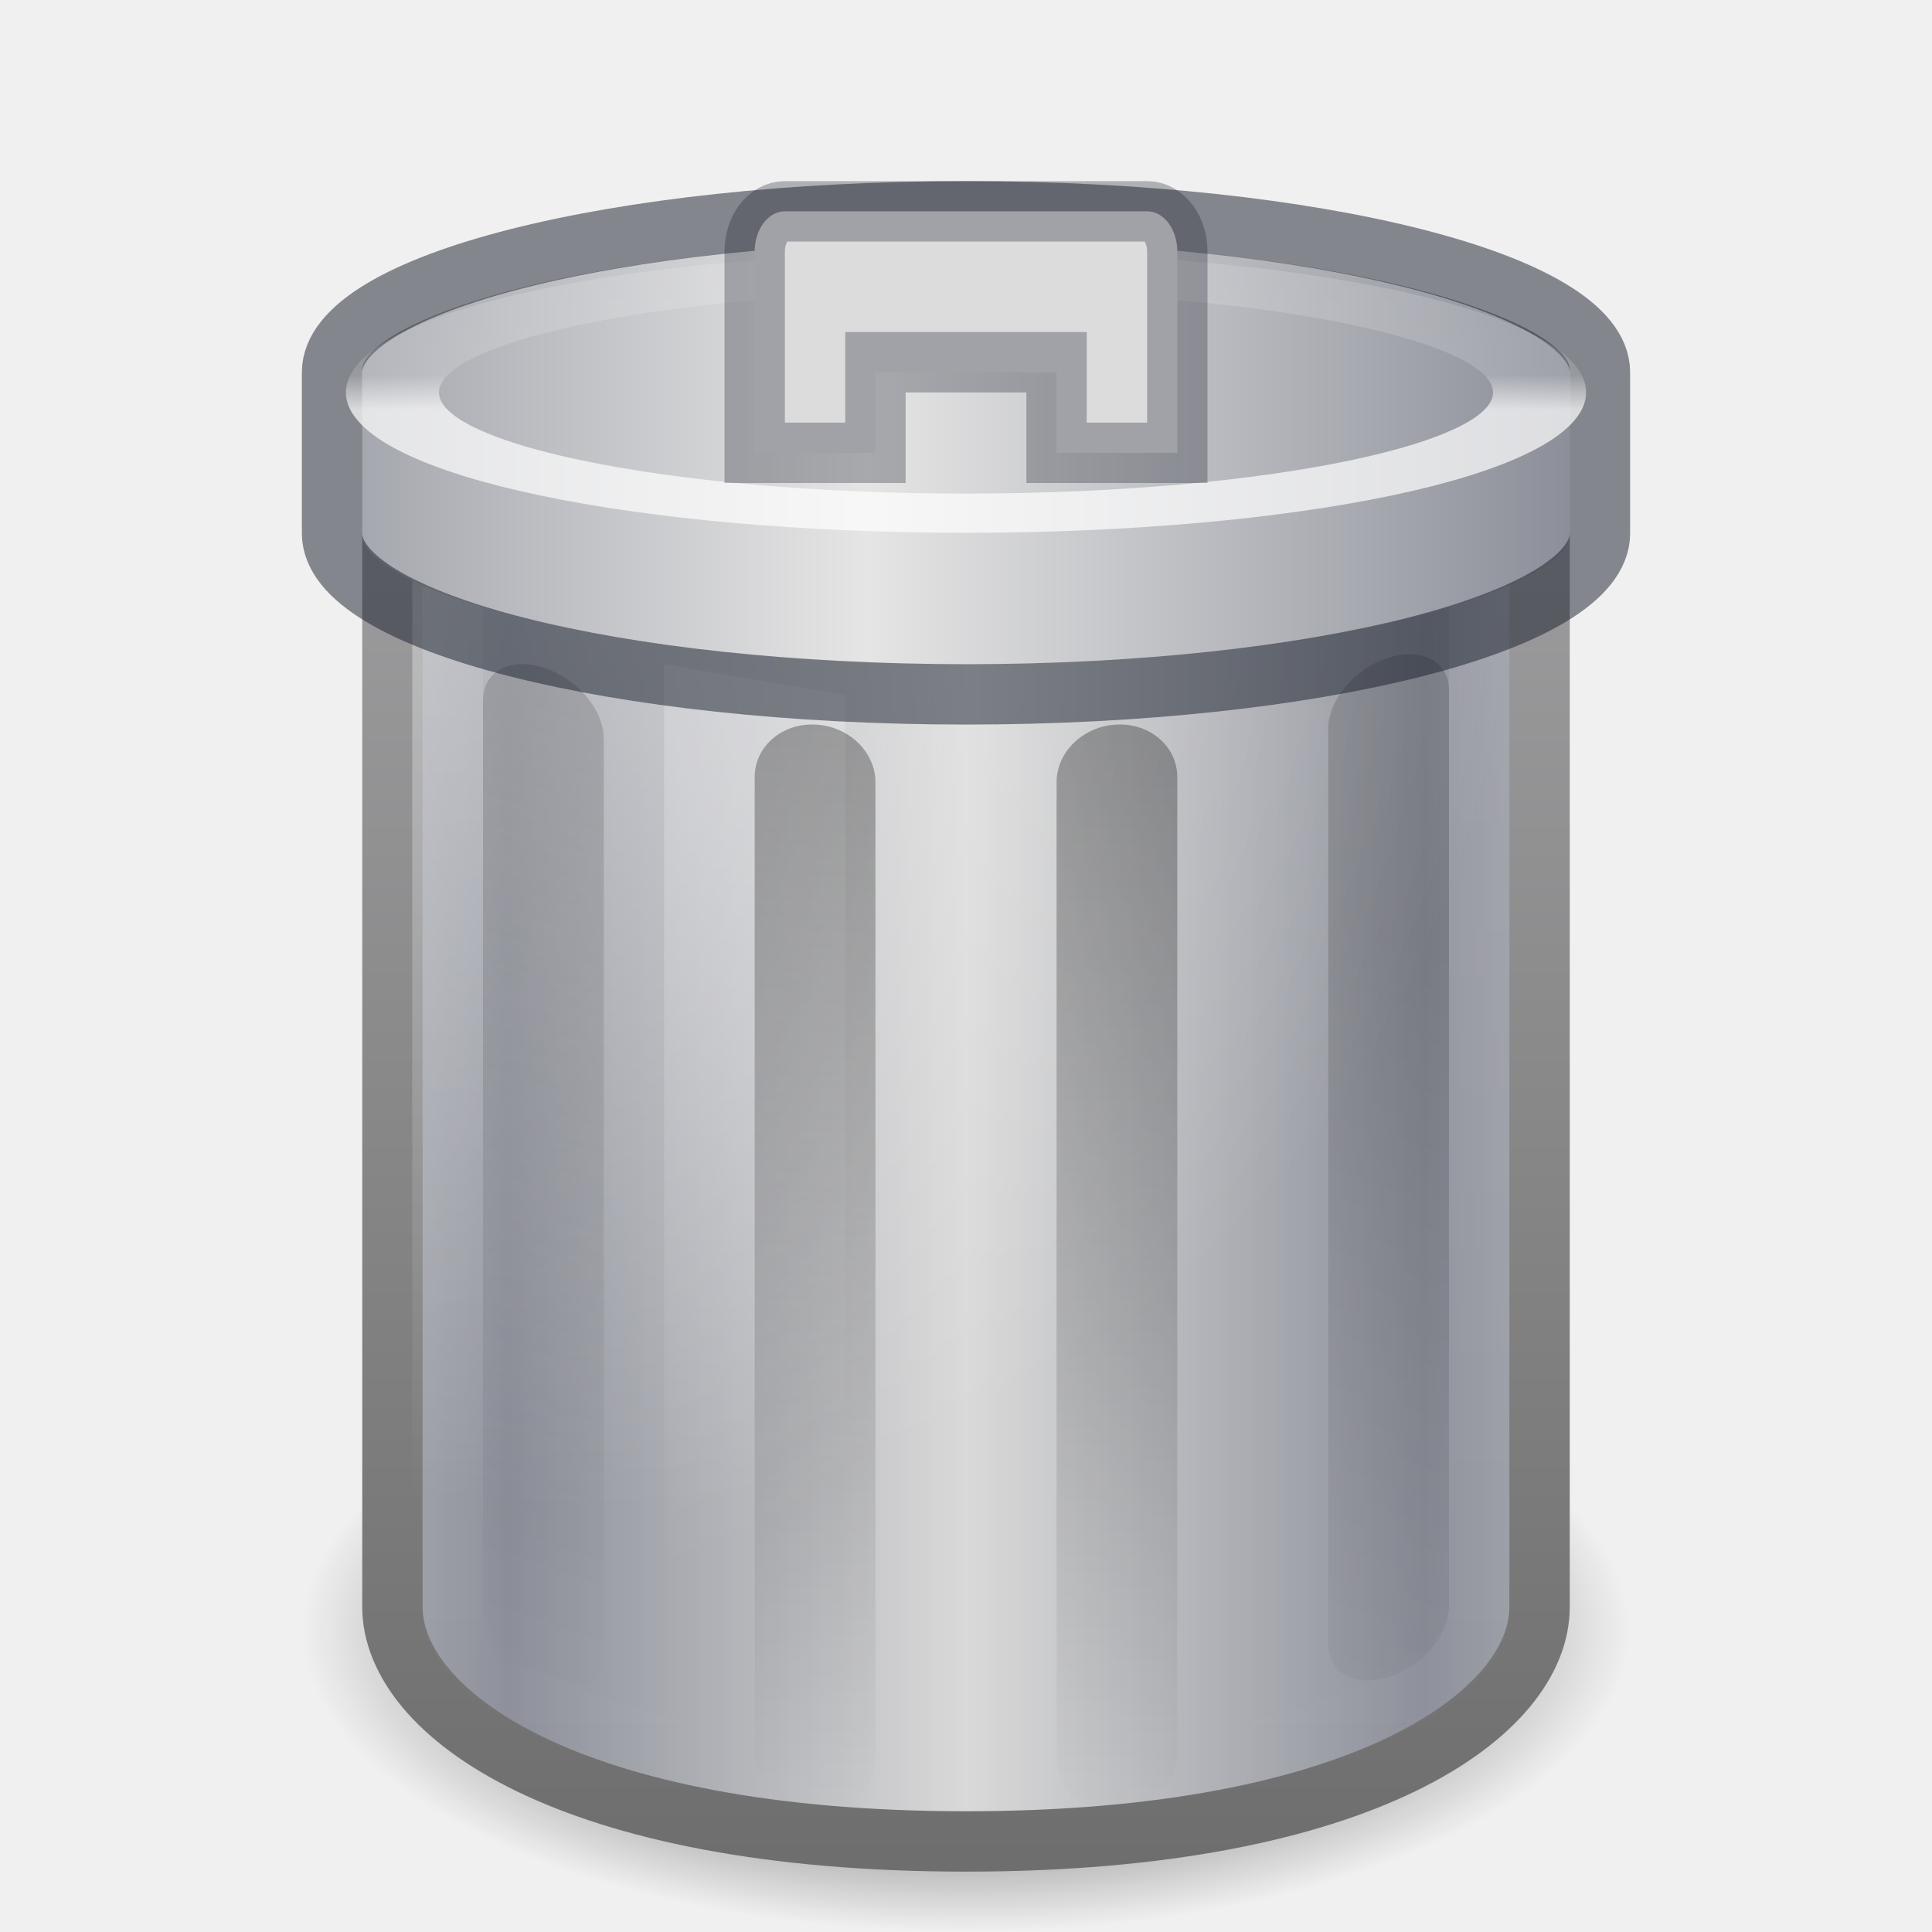
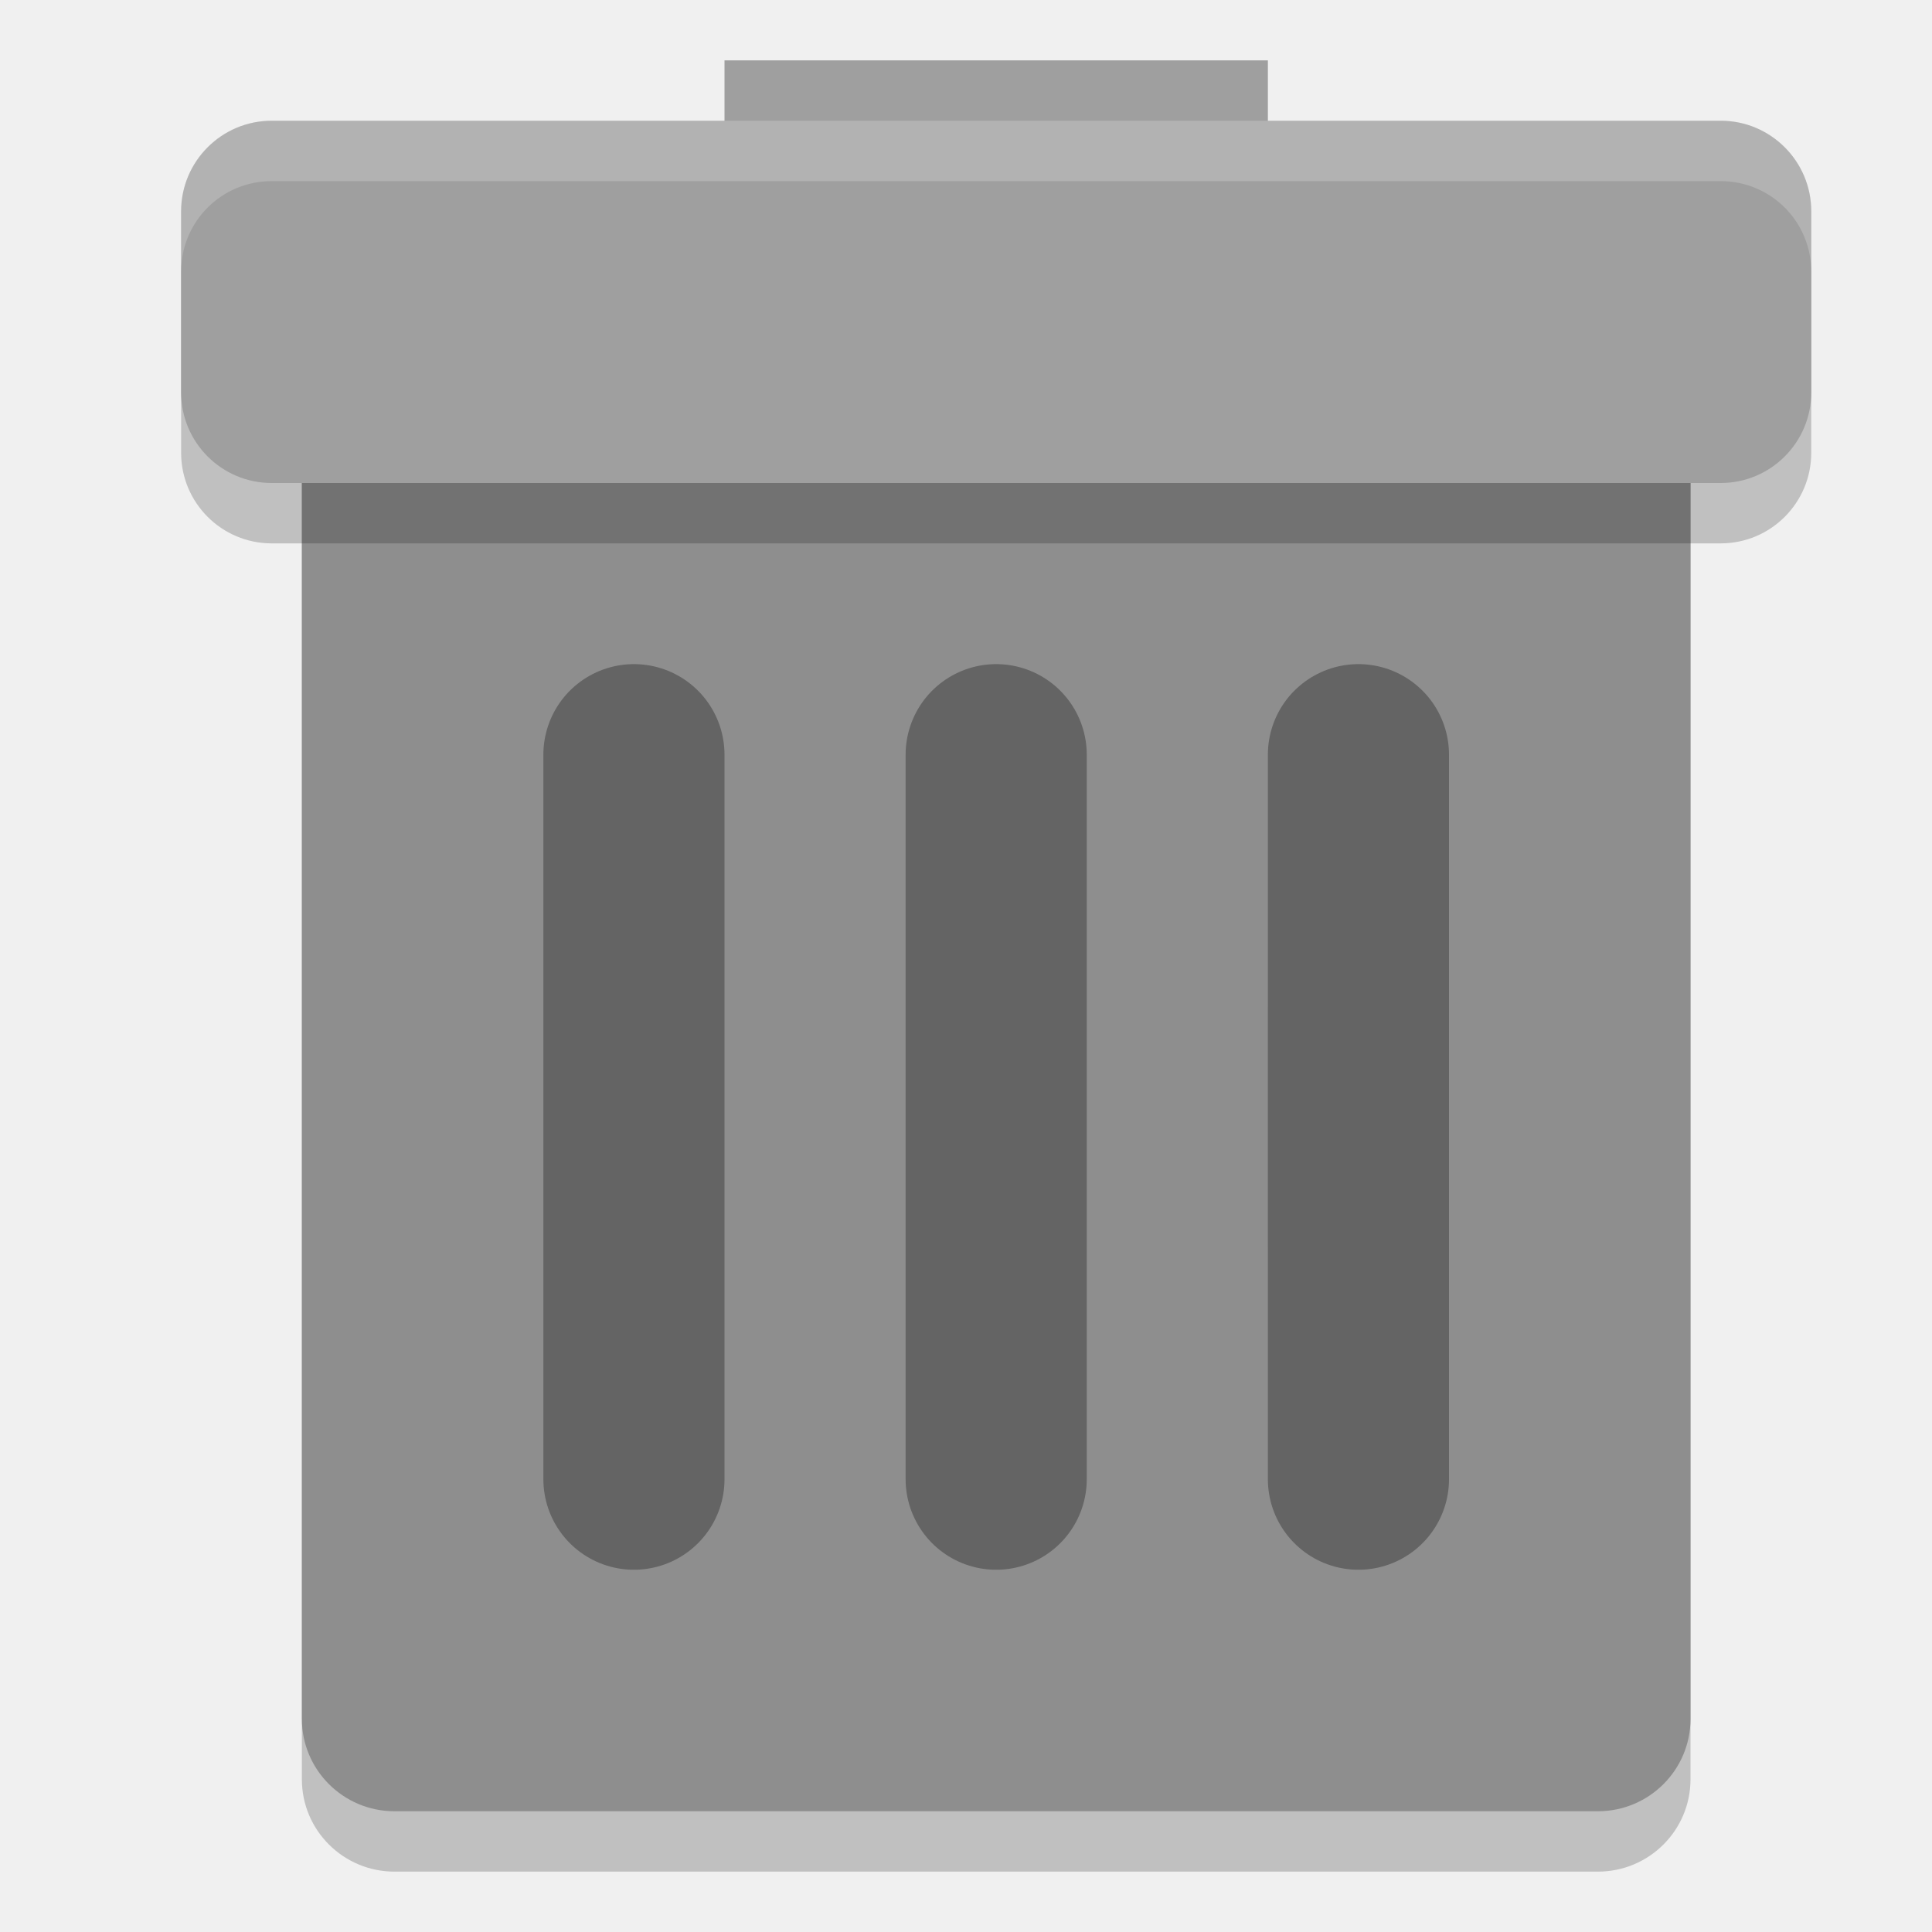
- <svg xmlns="http://www.w3.org/2000/svg" xmlns:xlink="http://www.w3.org/1999/xlink" version="1.0" width="32" height="32" id="svg3695">
-   <defs id="defs3697">
-     <linearGradient id="linearGradient5060">
-       <stop id="stop5062" style="stop-color:#000000;stop-opacity:1" offset="0" />
-       <stop id="stop5064" style="stop-color:#000000;stop-opacity:0" offset="1" />
-     </linearGradient>
-     <linearGradient id="linearGradient3384">
-       <stop id="stop3386" style="stop-color:#6e6e6e;stop-opacity:1" offset="0" />
-       <stop id="stop3388" style="stop-color:#9f9fa1;stop-opacity:1" offset="1" />
-     </linearGradient>
-     <linearGradient id="linearGradient2793-2-0-403">
-       <stop id="stop4645" style="stop-color:#8d909a;stop-opacity:1" offset="0" />
-       <stop id="stop4647" style="stop-color:#d9d9d9;stop-opacity:1" offset="1" />
-     </linearGradient>
-     <linearGradient id="linearGradient3355-273">
-       <stop id="stop4657" style="stop-color:#f0f0f0;stop-opacity:1" offset="0" />
-       <stop id="stop3619" style="stop-color:#777779;stop-opacity:1" offset="0.45" />
-       <stop id="stop4659" style="stop-color:#6c6c70;stop-opacity:1" offset="1" />
-     </linearGradient>
-     <linearGradient id="linearGradient3320">
-       <stop id="stop3323" style="stop-color:#4e4e4e;stop-opacity:1" offset="0" />
-       <stop id="stop3325" style="stop-color:#b9bac2;stop-opacity:1" offset="1" />
-     </linearGradient>
-     <linearGradient id="linearGradient3627">
-       <stop id="stop3629" style="stop-color:#000000;stop-opacity:0" offset="0" />
-       <stop id="stop3190" style="stop-color:#000000;stop-opacity:0" offset="0.5" />
-       <stop id="stop3631" style="stop-color:#000000;stop-opacity:1" offset="1" />
-     </linearGradient>
-     <linearGradient id="linearGradient3254-8-457">
-       <stop id="stop4669" style="stop-color:#ffffff;stop-opacity:1" offset="0" />
-       <stop id="stop4671" style="stop-color:#ffffff;stop-opacity:0" offset="1" />
-     </linearGradient>
-     <linearGradient id="linearGradient3254-3-182">
-       <stop id="stop4663" style="stop-color:#ffffff;stop-opacity:1" offset="0" />
-       <stop id="stop4665" style="stop-color:#ffffff;stop-opacity:0" offset="1" />
-     </linearGradient>
-     <linearGradient id="linearGradient3205">
-       <stop id="stop3207" style="stop-color:#000000;stop-opacity:1" offset="0" />
-       <stop id="stop3209" style="stop-color:#000000;stop-opacity:0" offset="1" />
-     </linearGradient>
-     <linearGradient x1="24" y1="13.506" x2="24" y2="43" id="linearGradient3276" xlink:href="#linearGradient3205" gradientUnits="userSpaceOnUse" gradientTransform="matrix(0.6666667,0.2109193,0,0.5725197,-4.0702042e-7,0.4771851)" />
-     <linearGradient x1="12.25" y1="20.231" x2="17.125" y2="34.174" id="linearGradient3279" xlink:href="#linearGradient3254-3-182" gradientUnits="userSpaceOnUse" gradientTransform="matrix(0.6,0,0,0.8016572,3.2,-2.31681)" />
-     <linearGradient x1="23.5" y1="10.996" x2="23.5" y2="39.851" id="linearGradient3282" xlink:href="#linearGradient3254-8-457" gradientUnits="userSpaceOnUse" gradientTransform="matrix(0.7699092,0,0,1.158273,-2.092882,-16.25177)" />
-     <radialGradient cx="24" cy="7.792" r="14.508" fx="24" fy="7.792" id="radialGradient3285" xlink:href="#linearGradient3627" gradientUnits="userSpaceOnUse" gradientTransform="matrix(-2.0598917e-8,0.4135733,-2.02981,0,31.81628,-5.925758)" spreadMethod="pad" />
-     <linearGradient x1="9" y1="8" x2="24" y2="8" id="linearGradient3288" xlink:href="#linearGradient3320" gradientUnits="userSpaceOnUse" gradientTransform="matrix(0.6553796,0,0,0.6368954,0.2708905,1.904837)" spreadMethod="reflect" />
-     <linearGradient x1="24" y1="9.373" x2="24" y2="2.097" id="linearGradient3290" xlink:href="#linearGradient3355-273" gradientUnits="userSpaceOnUse" gradientTransform="matrix(0.7601524,0,0,0.8752512,-2.24364,1.310867)" />
-     <radialGradient cx="19.308" cy="21.029" r="14.5" fx="19.308" fy="21.029" id="radialGradient3293" xlink:href="#linearGradient3254-8-457" gradientUnits="userSpaceOnUse" gradientTransform="matrix(0,1.106904,-1.078063,0,32.26335,-12.34231)" spreadMethod="pad" />
-     <linearGradient x1="11.931" y1="26.411" x2="21.515" y2="26.411" id="linearGradient3296" xlink:href="#linearGradient2793-2-0-403" gradientUnits="userSpaceOnUse" gradientTransform="matrix(0.7916706,0,0,0.9079796,-1.020918,-6.273142)" spreadMethod="reflect" />
-     <linearGradient x1="31.048" y1="45" x2="31.048" y2="5.5" id="linearGradient3298" xlink:href="#linearGradient3384" gradientUnits="userSpaceOnUse" gradientTransform="matrix(0.6551678,0,0,0.5974025,0.2759722,3.915615)" />
-     <radialGradient cx="62.712" cy="108.025" r="47.383" fx="62.712" fy="108.025" id="radialGradient3301" xlink:href="#linearGradient5060" gradientUnits="userSpaceOnUse" gradientTransform="matrix(0.2321522,0,0,0.1055237,1.441177,15.60136)" />
-     <linearGradient x1="24" y1="15.502" x2="24" y2="45" id="linearGradient3311" xlink:href="#linearGradient3205" gradientUnits="userSpaceOnUse" gradientTransform="matrix(0.6666665,0.02810133,0,0.6102265,-0.1666624,1.962734)" />
-     <linearGradient x1="24" y1="15.502" x2="24" y2="45" id="linearGradient3313" xlink:href="#linearGradient3205" gradientUnits="userSpaceOnUse" gradientTransform="matrix(0.6666665,0.02810133,0,0.6102265,0.166672,1.962734)" />
-     <linearGradient xlink:href="#linearGradient4404-5-5-1" id="linearGradient3092" gradientUnits="userSpaceOnUse" gradientTransform="matrix(0.7297297,0,0,0.7297297,3.516668,-7.091394)" x1="32.181" y1="13.829" x2="32.181" y2="28.903" />
-     <linearGradient id="linearGradient4404-5-5-1">
-       <stop id="stop4406-9-1-0" style="stop-color:#ffffff;stop-opacity:1" offset="0" />
-       <stop id="stop4408-7-4-4" style="stop-color:#ffffff;stop-opacity:0.235" offset="0.091" />
-       <stop id="stop4410-6-4-0" style="stop-color:#ffffff;stop-opacity:0.157" offset="0.818" />
-       <stop id="stop4412-1-5-5" style="stop-color:#ffffff;stop-opacity:0.392" offset="1" />
-     </linearGradient>
-     <linearGradient xlink:href="#linearGradient4238-0" id="linearGradient5420" gradientUnits="userSpaceOnUse" gradientTransform="matrix(0.4575482,0,0,0.4729844,-1.837284,-3.65587)" spreadMethod="reflect" x1="34.613" y1="26.411" x2="19.314" y2="26.411" />
-     <linearGradient id="linearGradient4238-0">
-       <stop offset="0" style="stop-color:#8d909a;stop-opacity:1" id="stop4240-2" />
-       <stop offset="1" style="stop-color:#e5e5e5;stop-opacity:1" id="stop4242-27" />
-     </linearGradient>
-     <linearGradient y2="26.411" x2="19.314" y1="26.411" x1="34.613" spreadMethod="reflect" gradientTransform="matrix(0.4575482,0,0,0.4729844,-1.837284,-3.65587)" gradientUnits="userSpaceOnUse" id="linearGradient3107" xlink:href="#linearGradient4238-0" />
-     <linearGradient xlink:href="#linearGradient3205" id="linearGradient3072" gradientUnits="userSpaceOnUse" gradientTransform="matrix(0.6666667,0.2109193,0,0.5725197,-4.0702042e-7,0.4536024)" x1="24" y1="13.506" x2="24" y2="43" />
-     <linearGradient xlink:href="#linearGradient4238-0" id="linearGradient3081" gradientUnits="userSpaceOnUse" gradientTransform="matrix(0.4575482,0,0,0.4729844,-1.837284,-3.65587)" spreadMethod="reflect" x1="34.613" y1="26.411" x2="19.314" y2="26.411" />
-     <linearGradient xlink:href="#linearGradient4404-5-5-1" id="linearGradient3083" gradientUnits="userSpaceOnUse" gradientTransform="matrix(0.7297297,0,0,0.7297297,3.516668,-7.091394)" x1="32.181" y1="13.829" x2="32.181" y2="28.903" />
-   </defs>
-   <path d="m 27,27.001 c -6.71e-4,2.761 -4.925,4.999 -11,4.999 -6.075,0 -10.999,-2.238 -11,-4.999 C 4.999,24.239 9.924,22 16,22 c 6.076,0 11.001,2.239 11,5.001 z" id="path12941" style="fill:url(#radialGradient3301);fill-opacity:1;fill-rule:evenodd;stroke:none;stroke-width:1.055;marker:none;visibility:visible;display:inline;overflow:visible" />
-   <path d="m 6.5,7.5 0,19.117 c 0,1.754 2.888,3.883 9.5,3.883 6.612,0 9.5,-2.129 9.5,-3.883 l 0,-19.117 c 0,0 -19,0 -19,0 z" id="path2230" style="fill:url(#linearGradient3296);fill-opacity:1;fill-rule:nonzero;stroke:url(#linearGradient3298);stroke-width:1;stroke-opacity:1;marker:none;visibility:visible;display:inline;overflow:visible" />
-   <path d="M 6.828,5.782 L 6.828,26.216 C 6.828,28.076 10.937,30.17 16,30.17 C 21.063,30.17 25.172,28.076 25.172,26.216 L 25.172,5.782 C 25.172,5.782 6.828,5.782 6.828,5.782 z" id="path3212" style="opacity:0.4;fill:url(#radialGradient3293);fill-opacity:1;fill-rule:nonzero;stroke:none;stroke-width:1;marker:none;stroke-opacity:1;visibility:visible;display:inline;overflow:visible" />
-   <path d="m 7.5,8.5 c 0,0 0,16.778 0,18.104 C 7.5,28.203 11.325,29.5 16,29.5 20.675,29.5 24.5,28.203 24.5,26.604 24.5,25.377 24.5,8.5 24.5,8.5 z" id="path2206" style="opacity:0.15;fill:none;stroke:url(#linearGradient3282);stroke-width:1;stroke-linecap:round;stroke-linejoin:round;stroke-miterlimit:4;stroke-opacity:1;stroke-dasharray:none;stroke-dashoffset:0;marker:none;visibility:visible;display:inline;overflow:visible" />
-   <path d="M 11,11 14,11.51 14,30 11,29.349 11,11 z" id="rect3244" style="opacity:0.2;fill:url(#linearGradient3279);fill-opacity:1;fill-rule:nonzero;stroke:none;stroke-width:1;marker:none;visibility:visible;display:inline;overflow:visible" />
-   <path d="m 9,11.057 c 0.554,0.175 1,0.699 1,1.175 l 0,15.168 C 10,27.876 9.554,28.118 9,27.943 8.446,27.768 8,27.244 8,26.768 L 8,11.599 c 0,-0.476 0.446,-0.718 1,-0.542 z" id="path3305" style="opacity:0.15;fill:url(#linearGradient3276);fill-opacity:1;fill-rule:nonzero;stroke:none;stroke-width:1;marker:none;visibility:visible;display:inline;overflow:visible;enable-background:accumulate" />
-   <path d="M 23,10.892 C 22.446,11.067 22,11.591 22,12.067 l 0,15.168 c 0,0.476 0.446,0.718 1,0.542 C 23.554,27.603 24,27.079 24,26.603 l 0,-15.168 c 0,-0.476 -0.446,-0.718 -1,-0.542 z" id="path3287" style="opacity:0.15;fill:url(#linearGradient3072);fill-opacity:1;fill-rule:nonzero;stroke:none;stroke-width:1;marker:none;visibility:visible;display:inline;overflow:visible;enable-background:accumulate" />
-   <path d="m 13.5,12.001 c 0.554,0.023 1,0.45 1,0.957 l 0,16.167 c 0,0.507 -0.446,0.897 -1,0.873 -0.554,-0.023 -1,-0.45 -1,-0.957 l 0,-16.167 c 0,-0.507 0.446,-0.897 1,-0.873 z" id="path3309" style="opacity:0.3;fill:url(#linearGradient3311);fill-opacity:1;fill-rule:nonzero;stroke:none;stroke-width:1;marker:none;visibility:visible;display:inline;overflow:visible;enable-background:accumulate" />
-   <path d="m 18.5,12.001 c -0.554,0.023 -1,0.45 -1,0.957 l 0,16.167 c 0,0.507 0.446,0.897 1,0.873 0.554,-0.023 1,-0.45 1,-0.957 l 0,-16.167 c 0,-0.507 -0.446,-0.897 -1,-0.873 z" id="path3293" style="opacity:0.3;fill:url(#linearGradient3313);fill-opacity:1;fill-rule:nonzero;stroke:none;stroke-width:1;marker:none;visibility:visible;display:inline;overflow:visible;enable-background:accumulate" />
-   <path style="color:#000000;fill:url(#linearGradient3081);fill-opacity:1;fill-rule:nonzero;stroke:none;stroke-width:1.039;marker:none;visibility:visible;display:inline;overflow:visible;enable-background:accumulate" id="path5418" d="m 8,1.469 c -1.757,0 -3.354,0.22 -4.469,0.562 -0.557,0.171 -0.985,0.369 -1.25,0.562 C 2.016,2.787 1.969,2.923 1.969,3 l 0,2 c 0,0.077 0.047,0.213 0.312,0.406 0.265,0.193 0.693,0.391 1.25,0.562 1.114,0.343 2.712,0.562 4.469,0.562 1.757,0 3.354,-0.22 4.469,-0.562 0.557,-0.171 0.985,-0.369 1.25,-0.562 C 13.984,5.213 14.031,5.077 14.031,5 l 0,-2 c 0,-0.077 -0.047,-0.213 -0.312,-0.406 -0.265,-0.193 -0.693,-0.391 -1.25,-0.562 C 11.354,1.688 9.757,1.469 8,1.469 z" transform="matrix(1.658031,0,0,1.382716,2.735751,1.969136)" />
-   <path style="opacity:0.5;color:#000000;fill:none;stroke:#161b28;stroke-width:1;stroke-linecap:butt;stroke-linejoin:miter;stroke-miterlimit:4;stroke-opacity:1;stroke-dasharray:none;stroke-dashoffset:0;marker:none;visibility:visible;display:inline;overflow:visible;enable-background:accumulate" d="m 16,3.5 c -5.799,0 -10.5,1.194 -10.5,2.667 l 0,2.667 c 0,1.473 4.701,2.667 10.5,2.667 5.799,0 10.5,-1.194 10.5,-2.667 l 0,-2.667 c 0,-1.473 -4.701,-2.667 -10.5,-2.667 z" id="path5019-9" />
-   <path style="opacity:0.7;color:#000000;fill:none;stroke:url(#linearGradient3083);stroke-width:1.136;stroke-linecap:round;stroke-linejoin:round;stroke-miterlimit:4;stroke-opacity:1;stroke-dasharray:none;stroke-dashoffset:0;marker:none;visibility:visible;display:inline;overflow:visible;enable-background:accumulate" id="path4564-1-6" d="m 33,3.5 a 7,3.5 0 1 1 -14,0 7,3.5 0 1 1 14,0 z" transform="matrix(1.357143,0,0,-0.5714286,-19.28571,8.5)" />
-   <path style="color:#000000;fill:#dcdcdd;fill-opacity:1;fill-rule:nonzero;stroke:none;stroke-width:1.019;marker:none;visibility:visible;display:inline;overflow:visible;enable-background:accumulate" d="M 13,3.5 C 12.723,3.5 12.5,3.797 12.5,4.167 12.5,5.722 12.5,7.5 12.5,7.5 l 2,0 0,-1.333 3,0 0,1.333 2,0 0,-3.333 C 19.5,3.797 19.277,3.5 19,3.5 z" id="rect4167-4" />
-   <path style="opacity:0.3;color:#000000;fill:none;stroke:#161b28;stroke-width:1;stroke-linecap:butt;stroke-linejoin:miter;stroke-miterlimit:4;stroke-opacity:1;stroke-dasharray:none;stroke-dashoffset:0;marker:none;visibility:visible;display:inline;overflow:visible;enable-background:accumulate" d="m 13,3.5 c -0.277,0 -0.5,0.297 -0.5,0.667 0,1.556 0,3.333 0,3.333 l 2,0 L 14.5,6 l 3,0 0,1.5 2,0 0,-3.333 C 19.5,3.797 19.277,3.5 19,3.5 z" id="rect4167" />
+ <svg xmlns="http://www.w3.org/2000/svg" width="32" height="32" version="1">
+   <rect style="opacity:0.2" width="23" height="26" x="5" y="5" rx="1.534" ry="1.529" />
+   <rect style="fill:#8e8e8e" width="23" height="26" x="5" y="4" rx="1.534" ry="1.529" />
+   <rect style="fill:#9f9f9f" width="9" height="3" x="12" y="1" />
+   <path style="opacity:0.3;fill:none;stroke:#000000;stroke-width:3;stroke-linecap:round" d="m 10.5,12.5 c 0,0 -1.5e-4,3.25 -1.5e-4,6.25 0,3 1.5e-4,5.75 1.5e-4,5.75" />
+   <rect style="opacity:0.2" width="27" height="6" x="3" y="3" rx="1.5" ry="1.5" />
+   <rect style="fill:#9f9f9f" width="27" height="6" x="3" y="2" rx="1.5" ry="1.5" />
+   <path style="opacity:0.3;fill:none;stroke:#000000;stroke-width:3;stroke-linecap:round" d="m 16.5,12.5 v 12" />
+   <path style="opacity:0.3;fill:none;stroke:#000000;stroke-width:3;stroke-linecap:round" d="m 22.5,12.5 c 0,0 -1.5e-4,3.25 -1.5e-4,6.25 0,3 1.5e-4,5.75 1.5e-4,5.75" />
+   <path style="opacity:0.2;fill:#ffffff" d="M 4.5,2 C 3.669,2 3,2.669 3,3.5 v 1 C 3,3.669 3.669,3 4.5,3 h 24 C 29.331,3 30,3.669 30,4.5 v -1 C 30,2.669 29.331,2 28.5,2 Z" />
</svg>
